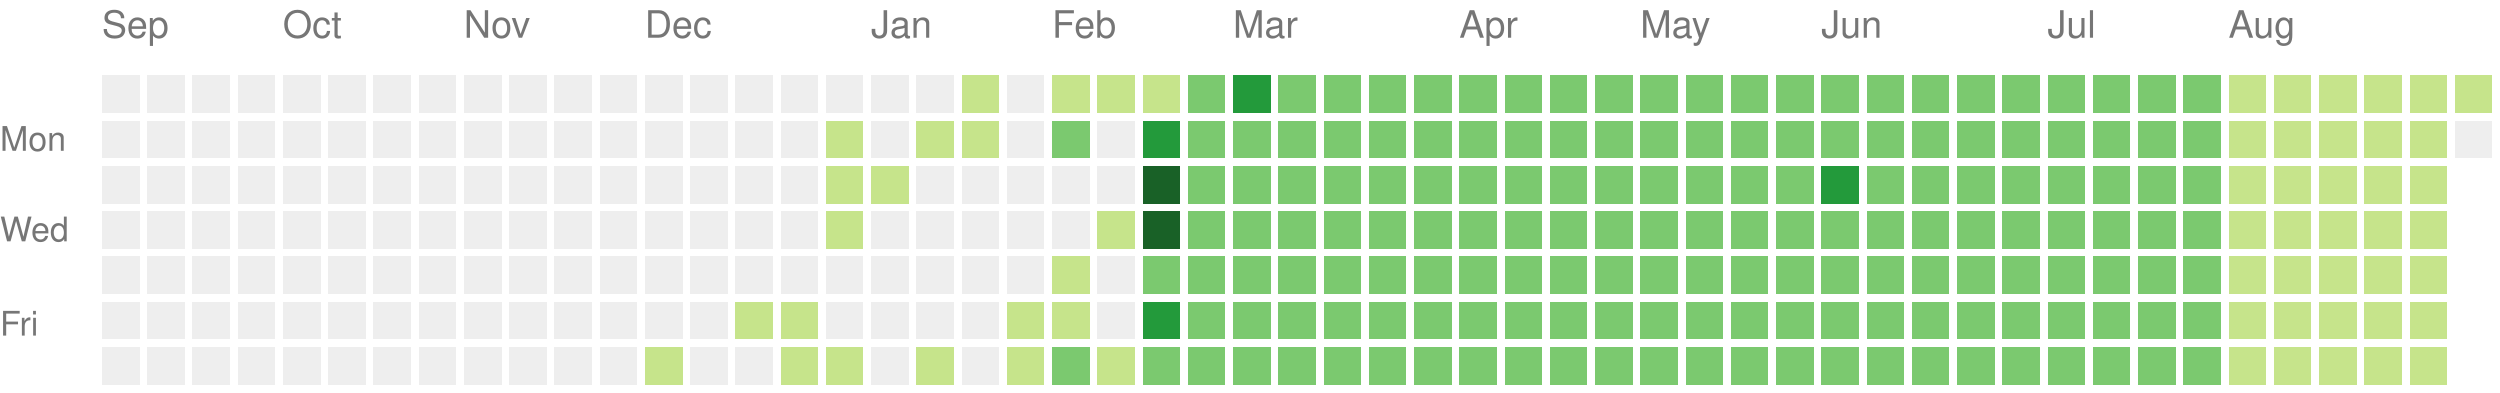
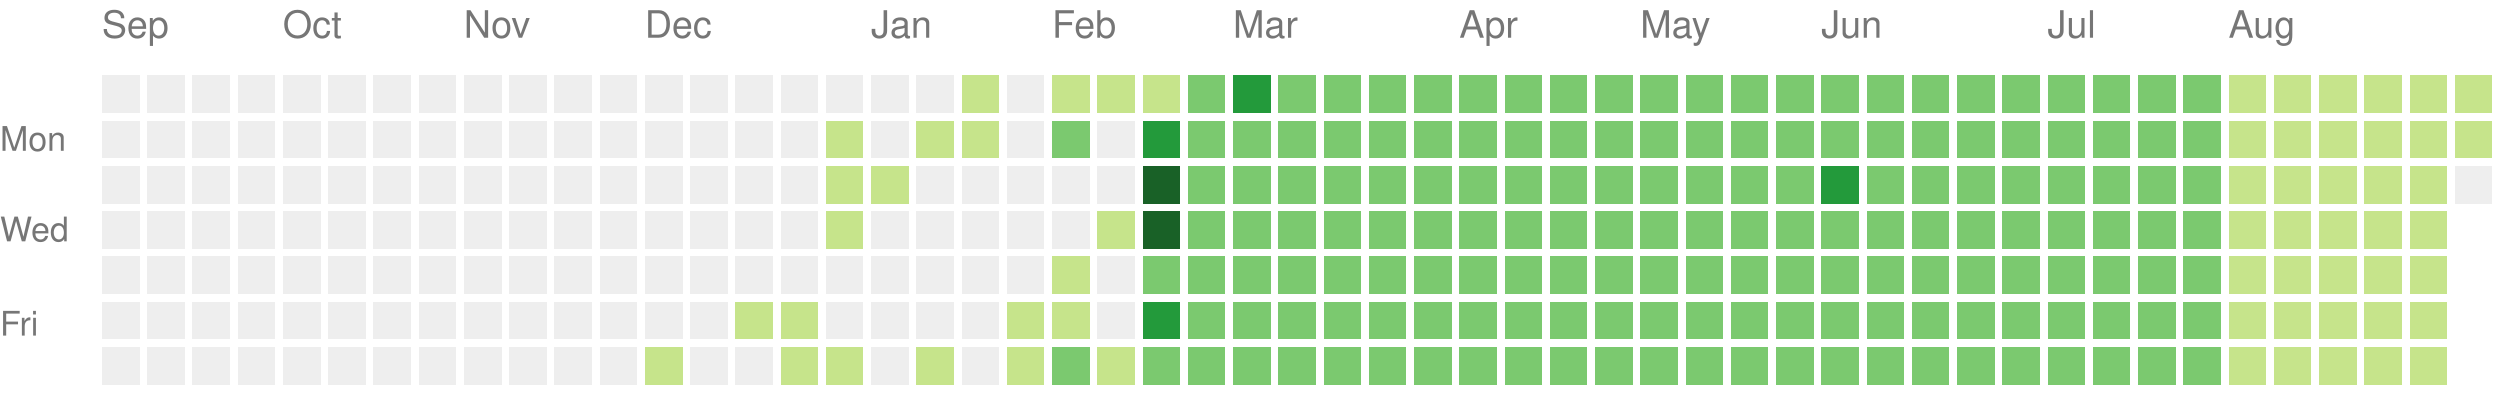
<svg xmlns="http://www.w3.org/2000/svg" version="1.1" width="663" height="104">
  <rect style="fill:#eeeeee;shape-rendering:crispedges;" data-score="0" data-date="2024-09-08" x="27" y="20" width="10" height="10" />
  <rect style="fill:#eeeeee;shape-rendering:crispedges;" data-score="0" data-date="2024-09-15" x="39" y="20" width="10" height="10" />
  <rect style="fill:#eeeeee;shape-rendering:crispedges;" data-score="0" data-date="2024-09-22" x="51" y="20" width="10" height="10" />
  <rect style="fill:#eeeeee;shape-rendering:crispedges;" data-score="0" data-date="2024-09-29" x="63" y="20" width="10" height="10" />
  <rect style="fill:#eeeeee;shape-rendering:crispedges;" data-score="0" data-date="2024-10-06" x="75" y="20" width="10" height="10" />
  <rect style="fill:#eeeeee;shape-rendering:crispedges;" data-score="0" data-date="2024-10-13" x="87" y="20" width="10" height="10" />
  <rect style="fill:#eeeeee;shape-rendering:crispedges;" data-score="0" data-date="2024-10-20" x="99" y="20" width="10" height="10" />
  <rect style="fill:#eeeeee;shape-rendering:crispedges;" data-score="0" data-date="2024-10-27" x="111" y="20" width="10" height="10" />
  <rect style="fill:#eeeeee;shape-rendering:crispedges;" data-score="0" data-date="2024-11-03" x="123" y="20" width="10" height="10" />
  <rect style="fill:#eeeeee;shape-rendering:crispedges;" data-score="0" data-date="2024-11-10" x="135" y="20" width="10" height="10" />
  <rect style="fill:#eeeeee;shape-rendering:crispedges;" data-score="0" data-date="2024-11-17" x="147" y="20" width="10" height="10" />
  <rect style="fill:#eeeeee;shape-rendering:crispedges;" data-score="0" data-date="2024-11-24" x="159" y="20" width="10" height="10" />
  <rect style="fill:#eeeeee;shape-rendering:crispedges;" data-score="0" data-date="2024-12-01" x="171" y="20" width="10" height="10" />
  <rect style="fill:#eeeeee;shape-rendering:crispedges;" data-score="0" data-date="2024-12-08" x="183" y="20" width="10" height="10" />
  <rect style="fill:#eeeeee;shape-rendering:crispedges;" data-score="0" data-date="2024-12-15" x="195" y="20" width="10" height="10" />
  <rect style="fill:#eeeeee;shape-rendering:crispedges;" data-score="0" data-date="2024-12-22" x="207" y="20" width="10" height="10" />
  <rect style="fill:#eeeeee;shape-rendering:crispedges;" data-score="0" data-date="2024-12-29" x="219" y="20" width="10" height="10" />
  <rect style="fill:#eeeeee;shape-rendering:crispedges;" data-score="0" data-date="2025-01-05" x="231" y="20" width="10" height="10" />
  <rect style="fill:#eeeeee;shape-rendering:crispedges;" data-score="0" data-date="2025-01-12" x="243" y="20" width="10" height="10" />
  <rect style="fill:#c6e48b;shape-rendering:crispedges;" data-score="1" data-date="2025-01-19" x="255" y="20" width="10" height="10" />
  <rect style="fill:#eeeeee;shape-rendering:crispedges;" data-score="0" data-date="2025-01-26" x="267" y="20" width="10" height="10" />
  <rect style="fill:#c6e48b;shape-rendering:crispedges;" data-score="1" data-date="2025-02-02" x="279" y="20" width="10" height="10" />
  <rect style="fill:#c6e48b;shape-rendering:crispedges;" data-score="1" data-date="2025-02-09" x="291" y="20" width="10" height="10" />
  <rect style="fill:#c6e48b;shape-rendering:crispedges;" data-score="1" data-date="2025-02-16" x="303" y="20" width="10" height="10" />
  <rect style="fill:#7bc96f;shape-rendering:crispedges;" data-score="2" data-date="2025-02-23" x="315" y="20" width="10" height="10" />
  <rect style="fill:#239a3b;shape-rendering:crispedges;" data-score="3" data-date="2025-03-02" x="327" y="20" width="10" height="10" />
  <rect style="fill:#7bc96f;shape-rendering:crispedges;" data-score="2" data-date="2025-03-09" x="339" y="20" width="10" height="10" />
  <rect style="fill:#7bc96f;shape-rendering:crispedges;" data-score="2" data-date="2025-03-16" x="351" y="20" width="10" height="10" />
  <rect style="fill:#7bc96f;shape-rendering:crispedges;" data-score="2" data-date="2025-03-23" x="363" y="20" width="10" height="10" />
  <rect style="fill:#7bc96f;shape-rendering:crispedges;" data-score="2" data-date="2025-03-30" x="375" y="20" width="10" height="10" />
  <rect style="fill:#7bc96f;shape-rendering:crispedges;" data-score="2" data-date="2025-04-06" x="387" y="20" width="10" height="10" />
  <rect style="fill:#7bc96f;shape-rendering:crispedges;" data-score="2" data-date="2025-04-13" x="399" y="20" width="10" height="10" />
  <rect style="fill:#7bc96f;shape-rendering:crispedges;" data-score="2" data-date="2025-04-20" x="411" y="20" width="10" height="10" />
  <rect style="fill:#7bc96f;shape-rendering:crispedges;" data-score="2" data-date="2025-04-27" x="423" y="20" width="10" height="10" />
  <rect style="fill:#7bc96f;shape-rendering:crispedges;" data-score="2" data-date="2025-05-04" x="435" y="20" width="10" height="10" />
  <rect style="fill:#7bc96f;shape-rendering:crispedges;" data-score="2" data-date="2025-05-11" x="447" y="20" width="10" height="10" />
  <rect style="fill:#7bc96f;shape-rendering:crispedges;" data-score="2" data-date="2025-05-18" x="459" y="20" width="10" height="10" />
  <rect style="fill:#7bc96f;shape-rendering:crispedges;" data-score="2" data-date="2025-05-25" x="471" y="20" width="10" height="10" />
  <rect style="fill:#7bc96f;shape-rendering:crispedges;" data-score="2" data-date="2025-06-01" x="483" y="20" width="10" height="10" />
  <rect style="fill:#7bc96f;shape-rendering:crispedges;" data-score="2" data-date="2025-06-08" x="495" y="20" width="10" height="10" />
  <rect style="fill:#7bc96f;shape-rendering:crispedges;" data-score="2" data-date="2025-06-15" x="507" y="20" width="10" height="10" />
  <rect style="fill:#7bc96f;shape-rendering:crispedges;" data-score="2" data-date="2025-06-22" x="519" y="20" width="10" height="10" />
  <rect style="fill:#7bc96f;shape-rendering:crispedges;" data-score="2" data-date="2025-06-29" x="531" y="20" width="10" height="10" />
  <rect style="fill:#7bc96f;shape-rendering:crispedges;" data-score="2" data-date="2025-07-06" x="543" y="20" width="10" height="10" />
  <rect style="fill:#7bc96f;shape-rendering:crispedges;" data-score="2" data-date="2025-07-13" x="555" y="20" width="10" height="10" />
  <rect style="fill:#7bc96f;shape-rendering:crispedges;" data-score="2" data-date="2025-07-20" x="567" y="20" width="10" height="10" />
  <rect style="fill:#7bc96f;shape-rendering:crispedges;" data-score="2" data-date="2025-07-27" x="579" y="20" width="10" height="10" />
  <rect style="fill:#c6e48b;shape-rendering:crispedges;" data-score="1" data-date="2025-08-03" x="591" y="20" width="10" height="10" />
  <rect style="fill:#c6e48b;shape-rendering:crispedges;" data-score="1" data-date="2025-08-10" x="603" y="20" width="10" height="10" />
  <rect style="fill:#c6e48b;shape-rendering:crispedges;" data-score="1" data-date="2025-08-17" x="615" y="20" width="10" height="10" />
  <rect style="fill:#c6e48b;shape-rendering:crispedges;" data-score="1" data-date="2025-08-24" x="627" y="20" width="10" height="10" />
  <rect style="fill:#c6e48b;shape-rendering:crispedges;" data-score="1" data-date="2025-08-31" x="639" y="20" width="10" height="10" />
  <rect style="fill:#c6e48b;shape-rendering:crispedges;" data-score="1" data-date="2025-09-07" x="651" y="20" width="10" height="10" />
  <rect style="fill:#eeeeee;shape-rendering:crispedges;" data-score="0" data-date="2024-09-09" x="27" y="32" width="10" height="10" />
  <rect style="fill:#eeeeee;shape-rendering:crispedges;" data-score="0" data-date="2024-09-16" x="39" y="32" width="10" height="10" />
  <rect style="fill:#eeeeee;shape-rendering:crispedges;" data-score="0" data-date="2024-09-23" x="51" y="32" width="10" height="10" />
  <rect style="fill:#eeeeee;shape-rendering:crispedges;" data-score="0" data-date="2024-09-30" x="63" y="32" width="10" height="10" />
  <rect style="fill:#eeeeee;shape-rendering:crispedges;" data-score="0" data-date="2024-10-07" x="75" y="32" width="10" height="10" />
  <rect style="fill:#eeeeee;shape-rendering:crispedges;" data-score="0" data-date="2024-10-14" x="87" y="32" width="10" height="10" />
  <rect style="fill:#eeeeee;shape-rendering:crispedges;" data-score="0" data-date="2024-10-21" x="99" y="32" width="10" height="10" />
  <rect style="fill:#eeeeee;shape-rendering:crispedges;" data-score="0" data-date="2024-10-28" x="111" y="32" width="10" height="10" />
  <rect style="fill:#eeeeee;shape-rendering:crispedges;" data-score="0" data-date="2024-11-04" x="123" y="32" width="10" height="10" />
  <rect style="fill:#eeeeee;shape-rendering:crispedges;" data-score="0" data-date="2024-11-11" x="135" y="32" width="10" height="10" />
  <rect style="fill:#eeeeee;shape-rendering:crispedges;" data-score="0" data-date="2024-11-18" x="147" y="32" width="10" height="10" />
  <rect style="fill:#eeeeee;shape-rendering:crispedges;" data-score="0" data-date="2024-11-25" x="159" y="32" width="10" height="10" />
  <rect style="fill:#eeeeee;shape-rendering:crispedges;" data-score="0" data-date="2024-12-02" x="171" y="32" width="10" height="10" />
  <rect style="fill:#eeeeee;shape-rendering:crispedges;" data-score="0" data-date="2024-12-09" x="183" y="32" width="10" height="10" />
  <rect style="fill:#eeeeee;shape-rendering:crispedges;" data-score="0" data-date="2024-12-16" x="195" y="32" width="10" height="10" />
  <rect style="fill:#eeeeee;shape-rendering:crispedges;" data-score="0" data-date="2024-12-23" x="207" y="32" width="10" height="10" />
  <rect style="fill:#c6e48b;shape-rendering:crispedges;" data-score="1" data-date="2024-12-30" x="219" y="32" width="10" height="10" />
  <rect style="fill:#eeeeee;shape-rendering:crispedges;" data-score="0" data-date="2025-01-06" x="231" y="32" width="10" height="10" />
  <rect style="fill:#c6e48b;shape-rendering:crispedges;" data-score="1" data-date="2025-01-13" x="243" y="32" width="10" height="10" />
  <rect style="fill:#c6e48b;shape-rendering:crispedges;" data-score="1" data-date="2025-01-20" x="255" y="32" width="10" height="10" />
  <rect style="fill:#eeeeee;shape-rendering:crispedges;" data-score="0" data-date="2025-01-27" x="267" y="32" width="10" height="10" />
  <rect style="fill:#7bc96f;shape-rendering:crispedges;" data-score="2" data-date="2025-02-03" x="279" y="32" width="10" height="10" />
  <rect style="fill:#eeeeee;shape-rendering:crispedges;" data-score="0" data-date="2025-02-10" x="291" y="32" width="10" height="10" />
  <rect style="fill:#239a3b;shape-rendering:crispedges;" data-score="3" data-date="2025-02-17" x="303" y="32" width="10" height="10" />
  <rect style="fill:#7bc96f;shape-rendering:crispedges;" data-score="2" data-date="2025-02-24" x="315" y="32" width="10" height="10" />
  <rect style="fill:#7bc96f;shape-rendering:crispedges;" data-score="2" data-date="2025-03-03" x="327" y="32" width="10" height="10" />
  <rect style="fill:#7bc96f;shape-rendering:crispedges;" data-score="2" data-date="2025-03-10" x="339" y="32" width="10" height="10" />
  <rect style="fill:#7bc96f;shape-rendering:crispedges;" data-score="2" data-date="2025-03-17" x="351" y="32" width="10" height="10" />
  <rect style="fill:#7bc96f;shape-rendering:crispedges;" data-score="2" data-date="2025-03-24" x="363" y="32" width="10" height="10" />
  <rect style="fill:#7bc96f;shape-rendering:crispedges;" data-score="2" data-date="2025-03-31" x="375" y="32" width="10" height="10" />
  <rect style="fill:#7bc96f;shape-rendering:crispedges;" data-score="2" data-date="2025-04-07" x="387" y="32" width="10" height="10" />
  <rect style="fill:#7bc96f;shape-rendering:crispedges;" data-score="2" data-date="2025-04-14" x="399" y="32" width="10" height="10" />
  <rect style="fill:#7bc96f;shape-rendering:crispedges;" data-score="2" data-date="2025-04-21" x="411" y="32" width="10" height="10" />
  <rect style="fill:#7bc96f;shape-rendering:crispedges;" data-score="2" data-date="2025-04-28" x="423" y="32" width="10" height="10" />
  <rect style="fill:#7bc96f;shape-rendering:crispedges;" data-score="2" data-date="2025-05-05" x="435" y="32" width="10" height="10" />
  <rect style="fill:#7bc96f;shape-rendering:crispedges;" data-score="2" data-date="2025-05-12" x="447" y="32" width="10" height="10" />
  <rect style="fill:#7bc96f;shape-rendering:crispedges;" data-score="2" data-date="2025-05-19" x="459" y="32" width="10" height="10" />
  <rect style="fill:#7bc96f;shape-rendering:crispedges;" data-score="2" data-date="2025-05-26" x="471" y="32" width="10" height="10" />
  <rect style="fill:#7bc96f;shape-rendering:crispedges;" data-score="2" data-date="2025-06-02" x="483" y="32" width="10" height="10" />
  <rect style="fill:#7bc96f;shape-rendering:crispedges;" data-score="2" data-date="2025-06-09" x="495" y="32" width="10" height="10" />
  <rect style="fill:#7bc96f;shape-rendering:crispedges;" data-score="2" data-date="2025-06-16" x="507" y="32" width="10" height="10" />
  <rect style="fill:#7bc96f;shape-rendering:crispedges;" data-score="2" data-date="2025-06-23" x="519" y="32" width="10" height="10" />
  <rect style="fill:#7bc96f;shape-rendering:crispedges;" data-score="2" data-date="2025-06-30" x="531" y="32" width="10" height="10" />
  <rect style="fill:#7bc96f;shape-rendering:crispedges;" data-score="2" data-date="2025-07-07" x="543" y="32" width="10" height="10" />
  <rect style="fill:#7bc96f;shape-rendering:crispedges;" data-score="2" data-date="2025-07-14" x="555" y="32" width="10" height="10" />
  <rect style="fill:#7bc96f;shape-rendering:crispedges;" data-score="2" data-date="2025-07-21" x="567" y="32" width="10" height="10" />
  <rect style="fill:#7bc96f;shape-rendering:crispedges;" data-score="2" data-date="2025-07-28" x="579" y="32" width="10" height="10" />
  <rect style="fill:#c6e48b;shape-rendering:crispedges;" data-score="1" data-date="2025-08-04" x="591" y="32" width="10" height="10" />
  <rect style="fill:#c6e48b;shape-rendering:crispedges;" data-score="1" data-date="2025-08-11" x="603" y="32" width="10" height="10" />
  <rect style="fill:#c6e48b;shape-rendering:crispedges;" data-score="1" data-date="2025-08-18" x="615" y="32" width="10" height="10" />
  <rect style="fill:#c6e48b;shape-rendering:crispedges;" data-score="1" data-date="2025-08-25" x="627" y="32" width="10" height="10" />
  <rect style="fill:#c6e48b;shape-rendering:crispedges;" data-score="1" data-date="2025-09-01" x="639" y="32" width="10" height="10" />
-   <rect style="fill:#eeeeee;shape-rendering:crispedges;" data-score="0" data-date="2025-09-08" x="651" y="32" width="10" height="10" />
+   <rect style="fill:#c6e48b;shape-rendering:crispedges;" data-score="1" data-date="2025-09-08" x="651" y="32" width="10" height="10" />
  <rect style="fill:#eeeeee;shape-rendering:crispedges;" data-score="0" data-date="2024-09-10" x="27" y="44" width="10" height="10" />
  <rect style="fill:#eeeeee;shape-rendering:crispedges;" data-score="0" data-date="2024-09-17" x="39" y="44" width="10" height="10" />
  <rect style="fill:#eeeeee;shape-rendering:crispedges;" data-score="0" data-date="2024-09-24" x="51" y="44" width="10" height="10" />
  <rect style="fill:#eeeeee;shape-rendering:crispedges;" data-score="0" data-date="2024-10-01" x="63" y="44" width="10" height="10" />
  <rect style="fill:#eeeeee;shape-rendering:crispedges;" data-score="0" data-date="2024-10-08" x="75" y="44" width="10" height="10" />
  <rect style="fill:#eeeeee;shape-rendering:crispedges;" data-score="0" data-date="2024-10-15" x="87" y="44" width="10" height="10" />
  <rect style="fill:#eeeeee;shape-rendering:crispedges;" data-score="0" data-date="2024-10-22" x="99" y="44" width="10" height="10" />
  <rect style="fill:#eeeeee;shape-rendering:crispedges;" data-score="0" data-date="2024-10-29" x="111" y="44" width="10" height="10" />
  <rect style="fill:#eeeeee;shape-rendering:crispedges;" data-score="0" data-date="2024-11-05" x="123" y="44" width="10" height="10" />
  <rect style="fill:#eeeeee;shape-rendering:crispedges;" data-score="0" data-date="2024-11-12" x="135" y="44" width="10" height="10" />
  <rect style="fill:#eeeeee;shape-rendering:crispedges;" data-score="0" data-date="2024-11-19" x="147" y="44" width="10" height="10" />
  <rect style="fill:#eeeeee;shape-rendering:crispedges;" data-score="0" data-date="2024-11-26" x="159" y="44" width="10" height="10" />
  <rect style="fill:#eeeeee;shape-rendering:crispedges;" data-score="0" data-date="2024-12-03" x="171" y="44" width="10" height="10" />
  <rect style="fill:#eeeeee;shape-rendering:crispedges;" data-score="0" data-date="2024-12-10" x="183" y="44" width="10" height="10" />
  <rect style="fill:#eeeeee;shape-rendering:crispedges;" data-score="0" data-date="2024-12-17" x="195" y="44" width="10" height="10" />
  <rect style="fill:#eeeeee;shape-rendering:crispedges;" data-score="0" data-date="2024-12-24" x="207" y="44" width="10" height="10" />
  <rect style="fill:#c6e48b;shape-rendering:crispedges;" data-score="1" data-date="2024-12-31" x="219" y="44" width="10" height="10" />
  <rect style="fill:#c6e48b;shape-rendering:crispedges;" data-score="1" data-date="2025-01-07" x="231" y="44" width="10" height="10" />
  <rect style="fill:#eeeeee;shape-rendering:crispedges;" data-score="0" data-date="2025-01-14" x="243" y="44" width="10" height="10" />
  <rect style="fill:#eeeeee;shape-rendering:crispedges;" data-score="0" data-date="2025-01-21" x="255" y="44" width="10" height="10" />
  <rect style="fill:#eeeeee;shape-rendering:crispedges;" data-score="0" data-date="2025-01-28" x="267" y="44" width="10" height="10" />
  <rect style="fill:#eeeeee;shape-rendering:crispedges;" data-score="0" data-date="2025-02-04" x="279" y="44" width="10" height="10" />
  <rect style="fill:#eeeeee;shape-rendering:crispedges;" data-score="0" data-date="2025-02-11" x="291" y="44" width="10" height="10" />
  <rect style="fill:#196127;shape-rendering:crispedges;" data-score="4" data-date="2025-02-18" x="303" y="44" width="10" height="10" />
  <rect style="fill:#7bc96f;shape-rendering:crispedges;" data-score="2" data-date="2025-02-25" x="315" y="44" width="10" height="10" />
  <rect style="fill:#7bc96f;shape-rendering:crispedges;" data-score="2" data-date="2025-03-04" x="327" y="44" width="10" height="10" />
  <rect style="fill:#7bc96f;shape-rendering:crispedges;" data-score="2" data-date="2025-03-11" x="339" y="44" width="10" height="10" />
  <rect style="fill:#7bc96f;shape-rendering:crispedges;" data-score="2" data-date="2025-03-18" x="351" y="44" width="10" height="10" />
  <rect style="fill:#7bc96f;shape-rendering:crispedges;" data-score="2" data-date="2025-03-25" x="363" y="44" width="10" height="10" />
  <rect style="fill:#7bc96f;shape-rendering:crispedges;" data-score="2" data-date="2025-04-01" x="375" y="44" width="10" height="10" />
  <rect style="fill:#7bc96f;shape-rendering:crispedges;" data-score="2" data-date="2025-04-08" x="387" y="44" width="10" height="10" />
  <rect style="fill:#7bc96f;shape-rendering:crispedges;" data-score="2" data-date="2025-04-15" x="399" y="44" width="10" height="10" />
  <rect style="fill:#7bc96f;shape-rendering:crispedges;" data-score="2" data-date="2025-04-22" x="411" y="44" width="10" height="10" />
  <rect style="fill:#7bc96f;shape-rendering:crispedges;" data-score="2" data-date="2025-04-29" x="423" y="44" width="10" height="10" />
  <rect style="fill:#7bc96f;shape-rendering:crispedges;" data-score="2" data-date="2025-05-06" x="435" y="44" width="10" height="10" />
  <rect style="fill:#7bc96f;shape-rendering:crispedges;" data-score="2" data-date="2025-05-13" x="447" y="44" width="10" height="10" />
  <rect style="fill:#7bc96f;shape-rendering:crispedges;" data-score="2" data-date="2025-05-20" x="459" y="44" width="10" height="10" />
  <rect style="fill:#7bc96f;shape-rendering:crispedges;" data-score="2" data-date="2025-05-27" x="471" y="44" width="10" height="10" />
  <rect style="fill:#239a3b;shape-rendering:crispedges;" data-score="3" data-date="2025-06-03" x="483" y="44" width="10" height="10" />
  <rect style="fill:#7bc96f;shape-rendering:crispedges;" data-score="2" data-date="2025-06-10" x="495" y="44" width="10" height="10" />
  <rect style="fill:#7bc96f;shape-rendering:crispedges;" data-score="2" data-date="2025-06-17" x="507" y="44" width="10" height="10" />
  <rect style="fill:#7bc96f;shape-rendering:crispedges;" data-score="2" data-date="2025-06-24" x="519" y="44" width="10" height="10" />
  <rect style="fill:#7bc96f;shape-rendering:crispedges;" data-score="2" data-date="2025-07-01" x="531" y="44" width="10" height="10" />
  <rect style="fill:#7bc96f;shape-rendering:crispedges;" data-score="2" data-date="2025-07-08" x="543" y="44" width="10" height="10" />
  <rect style="fill:#7bc96f;shape-rendering:crispedges;" data-score="2" data-date="2025-07-15" x="555" y="44" width="10" height="10" />
  <rect style="fill:#7bc96f;shape-rendering:crispedges;" data-score="2" data-date="2025-07-22" x="567" y="44" width="10" height="10" />
  <rect style="fill:#7bc96f;shape-rendering:crispedges;" data-score="2" data-date="2025-07-29" x="579" y="44" width="10" height="10" />
  <rect style="fill:#c6e48b;shape-rendering:crispedges;" data-score="1" data-date="2025-08-05" x="591" y="44" width="10" height="10" />
  <rect style="fill:#c6e48b;shape-rendering:crispedges;" data-score="1" data-date="2025-08-12" x="603" y="44" width="10" height="10" />
  <rect style="fill:#c6e48b;shape-rendering:crispedges;" data-score="1" data-date="2025-08-19" x="615" y="44" width="10" height="10" />
  <rect style="fill:#c6e48b;shape-rendering:crispedges;" data-score="1" data-date="2025-08-26" x="627" y="44" width="10" height="10" />
  <rect style="fill:#c6e48b;shape-rendering:crispedges;" data-score="1" data-date="2025-09-02" x="639" y="44" width="10" height="10" />
+   <rect style="fill:#eeeeee;shape-rendering:crispedges;" data-score="0" data-date="2025-09-09" x="651" y="44" width="10" height="10" />
  <rect style="fill:#eeeeee;shape-rendering:crispedges;" data-score="0" data-date="2024-09-11" x="27" y="56" width="10" height="10" />
  <rect style="fill:#eeeeee;shape-rendering:crispedges;" data-score="0" data-date="2024-09-18" x="39" y="56" width="10" height="10" />
  <rect style="fill:#eeeeee;shape-rendering:crispedges;" data-score="0" data-date="2024-09-25" x="51" y="56" width="10" height="10" />
  <rect style="fill:#eeeeee;shape-rendering:crispedges;" data-score="0" data-date="2024-10-02" x="63" y="56" width="10" height="10" />
  <rect style="fill:#eeeeee;shape-rendering:crispedges;" data-score="0" data-date="2024-10-09" x="75" y="56" width="10" height="10" />
  <rect style="fill:#eeeeee;shape-rendering:crispedges;" data-score="0" data-date="2024-10-16" x="87" y="56" width="10" height="10" />
  <rect style="fill:#eeeeee;shape-rendering:crispedges;" data-score="0" data-date="2024-10-23" x="99" y="56" width="10" height="10" />
  <rect style="fill:#eeeeee;shape-rendering:crispedges;" data-score="0" data-date="2024-10-30" x="111" y="56" width="10" height="10" />
  <rect style="fill:#eeeeee;shape-rendering:crispedges;" data-score="0" data-date="2024-11-06" x="123" y="56" width="10" height="10" />
  <rect style="fill:#eeeeee;shape-rendering:crispedges;" data-score="0" data-date="2024-11-13" x="135" y="56" width="10" height="10" />
  <rect style="fill:#eeeeee;shape-rendering:crispedges;" data-score="0" data-date="2024-11-20" x="147" y="56" width="10" height="10" />
  <rect style="fill:#eeeeee;shape-rendering:crispedges;" data-score="0" data-date="2024-11-27" x="159" y="56" width="10" height="10" />
  <rect style="fill:#eeeeee;shape-rendering:crispedges;" data-score="0" data-date="2024-12-04" x="171" y="56" width="10" height="10" />
  <rect style="fill:#eeeeee;shape-rendering:crispedges;" data-score="0" data-date="2024-12-11" x="183" y="56" width="10" height="10" />
  <rect style="fill:#eeeeee;shape-rendering:crispedges;" data-score="0" data-date="2024-12-18" x="195" y="56" width="10" height="10" />
  <rect style="fill:#eeeeee;shape-rendering:crispedges;" data-score="0" data-date="2024-12-25" x="207" y="56" width="10" height="10" />
  <rect style="fill:#c6e48b;shape-rendering:crispedges;" data-score="1" data-date="2025-01-01" x="219" y="56" width="10" height="10" />
  <rect style="fill:#eeeeee;shape-rendering:crispedges;" data-score="0" data-date="2025-01-08" x="231" y="56" width="10" height="10" />
  <rect style="fill:#eeeeee;shape-rendering:crispedges;" data-score="0" data-date="2025-01-15" x="243" y="56" width="10" height="10" />
  <rect style="fill:#eeeeee;shape-rendering:crispedges;" data-score="0" data-date="2025-01-22" x="255" y="56" width="10" height="10" />
  <rect style="fill:#eeeeee;shape-rendering:crispedges;" data-score="0" data-date="2025-01-29" x="267" y="56" width="10" height="10" />
  <rect style="fill:#eeeeee;shape-rendering:crispedges;" data-score="0" data-date="2025-02-05" x="279" y="56" width="10" height="10" />
  <rect style="fill:#c6e48b;shape-rendering:crispedges;" data-score="1" data-date="2025-02-12" x="291" y="56" width="10" height="10" />
  <rect style="fill:#196127;shape-rendering:crispedges;" data-score="4" data-date="2025-02-19" x="303" y="56" width="10" height="10" />
  <rect style="fill:#7bc96f;shape-rendering:crispedges;" data-score="2" data-date="2025-02-26" x="315" y="56" width="10" height="10" />
  <rect style="fill:#7bc96f;shape-rendering:crispedges;" data-score="2" data-date="2025-03-05" x="327" y="56" width="10" height="10" />
  <rect style="fill:#7bc96f;shape-rendering:crispedges;" data-score="2" data-date="2025-03-12" x="339" y="56" width="10" height="10" />
  <rect style="fill:#7bc96f;shape-rendering:crispedges;" data-score="2" data-date="2025-03-19" x="351" y="56" width="10" height="10" />
  <rect style="fill:#7bc96f;shape-rendering:crispedges;" data-score="2" data-date="2025-03-26" x="363" y="56" width="10" height="10" />
  <rect style="fill:#7bc96f;shape-rendering:crispedges;" data-score="2" data-date="2025-04-02" x="375" y="56" width="10" height="10" />
  <rect style="fill:#7bc96f;shape-rendering:crispedges;" data-score="2" data-date="2025-04-09" x="387" y="56" width="10" height="10" />
  <rect style="fill:#7bc96f;shape-rendering:crispedges;" data-score="2" data-date="2025-04-16" x="399" y="56" width="10" height="10" />
  <rect style="fill:#7bc96f;shape-rendering:crispedges;" data-score="2" data-date="2025-04-23" x="411" y="56" width="10" height="10" />
  <rect style="fill:#7bc96f;shape-rendering:crispedges;" data-score="2" data-date="2025-04-30" x="423" y="56" width="10" height="10" />
  <rect style="fill:#7bc96f;shape-rendering:crispedges;" data-score="2" data-date="2025-05-07" x="435" y="56" width="10" height="10" />
  <rect style="fill:#7bc96f;shape-rendering:crispedges;" data-score="2" data-date="2025-05-14" x="447" y="56" width="10" height="10" />
  <rect style="fill:#7bc96f;shape-rendering:crispedges;" data-score="2" data-date="2025-05-21" x="459" y="56" width="10" height="10" />
  <rect style="fill:#7bc96f;shape-rendering:crispedges;" data-score="2" data-date="2025-05-28" x="471" y="56" width="10" height="10" />
  <rect style="fill:#7bc96f;shape-rendering:crispedges;" data-score="2" data-date="2025-06-04" x="483" y="56" width="10" height="10" />
  <rect style="fill:#7bc96f;shape-rendering:crispedges;" data-score="2" data-date="2025-06-11" x="495" y="56" width="10" height="10" />
  <rect style="fill:#7bc96f;shape-rendering:crispedges;" data-score="2" data-date="2025-06-18" x="507" y="56" width="10" height="10" />
  <rect style="fill:#7bc96f;shape-rendering:crispedges;" data-score="2" data-date="2025-06-25" x="519" y="56" width="10" height="10" />
  <rect style="fill:#7bc96f;shape-rendering:crispedges;" data-score="2" data-date="2025-07-02" x="531" y="56" width="10" height="10" />
  <rect style="fill:#7bc96f;shape-rendering:crispedges;" data-score="2" data-date="2025-07-09" x="543" y="56" width="10" height="10" />
  <rect style="fill:#7bc96f;shape-rendering:crispedges;" data-score="2" data-date="2025-07-16" x="555" y="56" width="10" height="10" />
  <rect style="fill:#7bc96f;shape-rendering:crispedges;" data-score="2" data-date="2025-07-23" x="567" y="56" width="10" height="10" />
  <rect style="fill:#7bc96f;shape-rendering:crispedges;" data-score="2" data-date="2025-07-30" x="579" y="56" width="10" height="10" />
  <rect style="fill:#c6e48b;shape-rendering:crispedges;" data-score="1" data-date="2025-08-06" x="591" y="56" width="10" height="10" />
  <rect style="fill:#c6e48b;shape-rendering:crispedges;" data-score="1" data-date="2025-08-13" x="603" y="56" width="10" height="10" />
  <rect style="fill:#c6e48b;shape-rendering:crispedges;" data-score="1" data-date="2025-08-20" x="615" y="56" width="10" height="10" />
  <rect style="fill:#c6e48b;shape-rendering:crispedges;" data-score="1" data-date="2025-08-27" x="627" y="56" width="10" height="10" />
  <rect style="fill:#c6e48b;shape-rendering:crispedges;" data-score="1" data-date="2025-09-03" x="639" y="56" width="10" height="10" />
  <rect style="fill:#eeeeee;shape-rendering:crispedges;" data-score="0" data-date="2024-09-12" x="27" y="68" width="10" height="10" />
  <rect style="fill:#eeeeee;shape-rendering:crispedges;" data-score="0" data-date="2024-09-19" x="39" y="68" width="10" height="10" />
  <rect style="fill:#eeeeee;shape-rendering:crispedges;" data-score="0" data-date="2024-09-26" x="51" y="68" width="10" height="10" />
  <rect style="fill:#eeeeee;shape-rendering:crispedges;" data-score="0" data-date="2024-10-03" x="63" y="68" width="10" height="10" />
  <rect style="fill:#eeeeee;shape-rendering:crispedges;" data-score="0" data-date="2024-10-10" x="75" y="68" width="10" height="10" />
  <rect style="fill:#eeeeee;shape-rendering:crispedges;" data-score="0" data-date="2024-10-17" x="87" y="68" width="10" height="10" />
  <rect style="fill:#eeeeee;shape-rendering:crispedges;" data-score="0" data-date="2024-10-24" x="99" y="68" width="10" height="10" />
  <rect style="fill:#eeeeee;shape-rendering:crispedges;" data-score="0" data-date="2024-10-31" x="111" y="68" width="10" height="10" />
  <rect style="fill:#eeeeee;shape-rendering:crispedges;" data-score="0" data-date="2024-11-07" x="123" y="68" width="10" height="10" />
  <rect style="fill:#eeeeee;shape-rendering:crispedges;" data-score="0" data-date="2024-11-14" x="135" y="68" width="10" height="10" />
  <rect style="fill:#eeeeee;shape-rendering:crispedges;" data-score="0" data-date="2024-11-21" x="147" y="68" width="10" height="10" />
  <rect style="fill:#eeeeee;shape-rendering:crispedges;" data-score="0" data-date="2024-11-28" x="159" y="68" width="10" height="10" />
  <rect style="fill:#eeeeee;shape-rendering:crispedges;" data-score="0" data-date="2024-12-05" x="171" y="68" width="10" height="10" />
  <rect style="fill:#eeeeee;shape-rendering:crispedges;" data-score="0" data-date="2024-12-12" x="183" y="68" width="10" height="10" />
  <rect style="fill:#eeeeee;shape-rendering:crispedges;" data-score="0" data-date="2024-12-19" x="195" y="68" width="10" height="10" />
  <rect style="fill:#eeeeee;shape-rendering:crispedges;" data-score="0" data-date="2024-12-26" x="207" y="68" width="10" height="10" />
  <rect style="fill:#eeeeee;shape-rendering:crispedges;" data-score="0" data-date="2025-01-02" x="219" y="68" width="10" height="10" />
  <rect style="fill:#eeeeee;shape-rendering:crispedges;" data-score="0" data-date="2025-01-09" x="231" y="68" width="10" height="10" />
  <rect style="fill:#eeeeee;shape-rendering:crispedges;" data-score="0" data-date="2025-01-16" x="243" y="68" width="10" height="10" />
  <rect style="fill:#eeeeee;shape-rendering:crispedges;" data-score="0" data-date="2025-01-23" x="255" y="68" width="10" height="10" />
  <rect style="fill:#eeeeee;shape-rendering:crispedges;" data-score="0" data-date="2025-01-30" x="267" y="68" width="10" height="10" />
  <rect style="fill:#c6e48b;shape-rendering:crispedges;" data-score="1" data-date="2025-02-06" x="279" y="68" width="10" height="10" />
  <rect style="fill:#eeeeee;shape-rendering:crispedges;" data-score="0" data-date="2025-02-13" x="291" y="68" width="10" height="10" />
  <rect style="fill:#7bc96f;shape-rendering:crispedges;" data-score="2" data-date="2025-02-20" x="303" y="68" width="10" height="10" />
  <rect style="fill:#7bc96f;shape-rendering:crispedges;" data-score="2" data-date="2025-02-27" x="315" y="68" width="10" height="10" />
  <rect style="fill:#7bc96f;shape-rendering:crispedges;" data-score="2" data-date="2025-03-06" x="327" y="68" width="10" height="10" />
  <rect style="fill:#7bc96f;shape-rendering:crispedges;" data-score="2" data-date="2025-03-13" x="339" y="68" width="10" height="10" />
  <rect style="fill:#7bc96f;shape-rendering:crispedges;" data-score="2" data-date="2025-03-20" x="351" y="68" width="10" height="10" />
  <rect style="fill:#7bc96f;shape-rendering:crispedges;" data-score="2" data-date="2025-03-27" x="363" y="68" width="10" height="10" />
  <rect style="fill:#7bc96f;shape-rendering:crispedges;" data-score="2" data-date="2025-04-03" x="375" y="68" width="10" height="10" />
  <rect style="fill:#7bc96f;shape-rendering:crispedges;" data-score="2" data-date="2025-04-10" x="387" y="68" width="10" height="10" />
  <rect style="fill:#7bc96f;shape-rendering:crispedges;" data-score="2" data-date="2025-04-17" x="399" y="68" width="10" height="10" />
  <rect style="fill:#7bc96f;shape-rendering:crispedges;" data-score="2" data-date="2025-04-24" x="411" y="68" width="10" height="10" />
  <rect style="fill:#7bc96f;shape-rendering:crispedges;" data-score="2" data-date="2025-05-01" x="423" y="68" width="10" height="10" />
  <rect style="fill:#7bc96f;shape-rendering:crispedges;" data-score="2" data-date="2025-05-08" x="435" y="68" width="10" height="10" />
  <rect style="fill:#7bc96f;shape-rendering:crispedges;" data-score="2" data-date="2025-05-15" x="447" y="68" width="10" height="10" />
  <rect style="fill:#7bc96f;shape-rendering:crispedges;" data-score="2" data-date="2025-05-22" x="459" y="68" width="10" height="10" />
  <rect style="fill:#7bc96f;shape-rendering:crispedges;" data-score="2" data-date="2025-05-29" x="471" y="68" width="10" height="10" />
  <rect style="fill:#7bc96f;shape-rendering:crispedges;" data-score="2" data-date="2025-06-05" x="483" y="68" width="10" height="10" />
  <rect style="fill:#7bc96f;shape-rendering:crispedges;" data-score="2" data-date="2025-06-12" x="495" y="68" width="10" height="10" />
  <rect style="fill:#7bc96f;shape-rendering:crispedges;" data-score="2" data-date="2025-06-19" x="507" y="68" width="10" height="10" />
  <rect style="fill:#7bc96f;shape-rendering:crispedges;" data-score="2" data-date="2025-06-26" x="519" y="68" width="10" height="10" />
  <rect style="fill:#7bc96f;shape-rendering:crispedges;" data-score="2" data-date="2025-07-03" x="531" y="68" width="10" height="10" />
  <rect style="fill:#7bc96f;shape-rendering:crispedges;" data-score="2" data-date="2025-07-10" x="543" y="68" width="10" height="10" />
  <rect style="fill:#7bc96f;shape-rendering:crispedges;" data-score="2" data-date="2025-07-17" x="555" y="68" width="10" height="10" />
  <rect style="fill:#7bc96f;shape-rendering:crispedges;" data-score="2" data-date="2025-07-24" x="567" y="68" width="10" height="10" />
  <rect style="fill:#7bc96f;shape-rendering:crispedges;" data-score="2" data-date="2025-07-31" x="579" y="68" width="10" height="10" />
  <rect style="fill:#c6e48b;shape-rendering:crispedges;" data-score="1" data-date="2025-08-07" x="591" y="68" width="10" height="10" />
  <rect style="fill:#c6e48b;shape-rendering:crispedges;" data-score="1" data-date="2025-08-14" x="603" y="68" width="10" height="10" />
  <rect style="fill:#c6e48b;shape-rendering:crispedges;" data-score="1" data-date="2025-08-21" x="615" y="68" width="10" height="10" />
  <rect style="fill:#c6e48b;shape-rendering:crispedges;" data-score="1" data-date="2025-08-28" x="627" y="68" width="10" height="10" />
  <rect style="fill:#c6e48b;shape-rendering:crispedges;" data-score="1" data-date="2025-09-04" x="639" y="68" width="10" height="10" />
  <rect style="fill:#eeeeee;shape-rendering:crispedges;" data-score="0" data-date="2024-09-13" x="27" y="80" width="10" height="10" />
  <rect style="fill:#eeeeee;shape-rendering:crispedges;" data-score="0" data-date="2024-09-20" x="39" y="80" width="10" height="10" />
  <rect style="fill:#eeeeee;shape-rendering:crispedges;" data-score="0" data-date="2024-09-27" x="51" y="80" width="10" height="10" />
  <rect style="fill:#eeeeee;shape-rendering:crispedges;" data-score="0" data-date="2024-10-04" x="63" y="80" width="10" height="10" />
  <rect style="fill:#eeeeee;shape-rendering:crispedges;" data-score="0" data-date="2024-10-11" x="75" y="80" width="10" height="10" />
  <rect style="fill:#eeeeee;shape-rendering:crispedges;" data-score="0" data-date="2024-10-18" x="87" y="80" width="10" height="10" />
  <rect style="fill:#eeeeee;shape-rendering:crispedges;" data-score="0" data-date="2024-10-25" x="99" y="80" width="10" height="10" />
  <rect style="fill:#eeeeee;shape-rendering:crispedges;" data-score="0" data-date="2024-11-01" x="111" y="80" width="10" height="10" />
  <rect style="fill:#eeeeee;shape-rendering:crispedges;" data-score="0" data-date="2024-11-08" x="123" y="80" width="10" height="10" />
  <rect style="fill:#eeeeee;shape-rendering:crispedges;" data-score="0" data-date="2024-11-15" x="135" y="80" width="10" height="10" />
  <rect style="fill:#eeeeee;shape-rendering:crispedges;" data-score="0" data-date="2024-11-22" x="147" y="80" width="10" height="10" />
  <rect style="fill:#eeeeee;shape-rendering:crispedges;" data-score="0" data-date="2024-11-29" x="159" y="80" width="10" height="10" />
  <rect style="fill:#eeeeee;shape-rendering:crispedges;" data-score="0" data-date="2024-12-06" x="171" y="80" width="10" height="10" />
  <rect style="fill:#eeeeee;shape-rendering:crispedges;" data-score="0" data-date="2024-12-13" x="183" y="80" width="10" height="10" />
  <rect style="fill:#c6e48b;shape-rendering:crispedges;" data-score="1" data-date="2024-12-20" x="195" y="80" width="10" height="10" />
  <rect style="fill:#c6e48b;shape-rendering:crispedges;" data-score="1" data-date="2024-12-27" x="207" y="80" width="10" height="10" />
  <rect style="fill:#eeeeee;shape-rendering:crispedges;" data-score="0" data-date="2025-01-03" x="219" y="80" width="10" height="10" />
  <rect style="fill:#eeeeee;shape-rendering:crispedges;" data-score="0" data-date="2025-01-10" x="231" y="80" width="10" height="10" />
  <rect style="fill:#eeeeee;shape-rendering:crispedges;" data-score="0" data-date="2025-01-17" x="243" y="80" width="10" height="10" />
  <rect style="fill:#eeeeee;shape-rendering:crispedges;" data-score="0" data-date="2025-01-24" x="255" y="80" width="10" height="10" />
  <rect style="fill:#c6e48b;shape-rendering:crispedges;" data-score="1" data-date="2025-01-31" x="267" y="80" width="10" height="10" />
  <rect style="fill:#c6e48b;shape-rendering:crispedges;" data-score="1" data-date="2025-02-07" x="279" y="80" width="10" height="10" />
  <rect style="fill:#eeeeee;shape-rendering:crispedges;" data-score="0" data-date="2025-02-14" x="291" y="80" width="10" height="10" />
  <rect style="fill:#239a3b;shape-rendering:crispedges;" data-score="3" data-date="2025-02-21" x="303" y="80" width="10" height="10" />
  <rect style="fill:#7bc96f;shape-rendering:crispedges;" data-score="2" data-date="2025-02-28" x="315" y="80" width="10" height="10" />
  <rect style="fill:#7bc96f;shape-rendering:crispedges;" data-score="2" data-date="2025-03-07" x="327" y="80" width="10" height="10" />
  <rect style="fill:#7bc96f;shape-rendering:crispedges;" data-score="2" data-date="2025-03-14" x="339" y="80" width="10" height="10" />
  <rect style="fill:#7bc96f;shape-rendering:crispedges;" data-score="2" data-date="2025-03-21" x="351" y="80" width="10" height="10" />
  <rect style="fill:#7bc96f;shape-rendering:crispedges;" data-score="2" data-date="2025-03-28" x="363" y="80" width="10" height="10" />
  <rect style="fill:#7bc96f;shape-rendering:crispedges;" data-score="2" data-date="2025-04-04" x="375" y="80" width="10" height="10" />
  <rect style="fill:#7bc96f;shape-rendering:crispedges;" data-score="2" data-date="2025-04-11" x="387" y="80" width="10" height="10" />
  <rect style="fill:#7bc96f;shape-rendering:crispedges;" data-score="2" data-date="2025-04-18" x="399" y="80" width="10" height="10" />
  <rect style="fill:#7bc96f;shape-rendering:crispedges;" data-score="2" data-date="2025-04-25" x="411" y="80" width="10" height="10" />
  <rect style="fill:#7bc96f;shape-rendering:crispedges;" data-score="2" data-date="2025-05-02" x="423" y="80" width="10" height="10" />
  <rect style="fill:#7bc96f;shape-rendering:crispedges;" data-score="2" data-date="2025-05-09" x="435" y="80" width="10" height="10" />
  <rect style="fill:#7bc96f;shape-rendering:crispedges;" data-score="2" data-date="2025-05-16" x="447" y="80" width="10" height="10" />
  <rect style="fill:#7bc96f;shape-rendering:crispedges;" data-score="2" data-date="2025-05-23" x="459" y="80" width="10" height="10" />
  <rect style="fill:#7bc96f;shape-rendering:crispedges;" data-score="2" data-date="2025-05-30" x="471" y="80" width="10" height="10" />
  <rect style="fill:#7bc96f;shape-rendering:crispedges;" data-score="2" data-date="2025-06-06" x="483" y="80" width="10" height="10" />
  <rect style="fill:#7bc96f;shape-rendering:crispedges;" data-score="2" data-date="2025-06-13" x="495" y="80" width="10" height="10" />
  <rect style="fill:#7bc96f;shape-rendering:crispedges;" data-score="2" data-date="2025-06-20" x="507" y="80" width="10" height="10" />
  <rect style="fill:#7bc96f;shape-rendering:crispedges;" data-score="2" data-date="2025-06-27" x="519" y="80" width="10" height="10" />
  <rect style="fill:#7bc96f;shape-rendering:crispedges;" data-score="2" data-date="2025-07-04" x="531" y="80" width="10" height="10" />
  <rect style="fill:#7bc96f;shape-rendering:crispedges;" data-score="2" data-date="2025-07-11" x="543" y="80" width="10" height="10" />
  <rect style="fill:#7bc96f;shape-rendering:crispedges;" data-score="2" data-date="2025-07-18" x="555" y="80" width="10" height="10" />
  <rect style="fill:#7bc96f;shape-rendering:crispedges;" data-score="2" data-date="2025-07-25" x="567" y="80" width="10" height="10" />
  <rect style="fill:#7bc96f;shape-rendering:crispedges;" data-score="2" data-date="2025-08-01" x="579" y="80" width="10" height="10" />
  <rect style="fill:#c6e48b;shape-rendering:crispedges;" data-score="1" data-date="2025-08-08" x="591" y="80" width="10" height="10" />
  <rect style="fill:#c6e48b;shape-rendering:crispedges;" data-score="1" data-date="2025-08-15" x="603" y="80" width="10" height="10" />
  <rect style="fill:#c6e48b;shape-rendering:crispedges;" data-score="1" data-date="2025-08-22" x="615" y="80" width="10" height="10" />
  <rect style="fill:#c6e48b;shape-rendering:crispedges;" data-score="1" data-date="2025-08-29" x="627" y="80" width="10" height="10" />
  <rect style="fill:#c6e48b;shape-rendering:crispedges;" data-score="1" data-date="2025-09-05" x="639" y="80" width="10" height="10" />
  <rect style="fill:#eeeeee;shape-rendering:crispedges;" data-score="0" data-date="2024-09-14" x="27" y="92" width="10" height="10" />
  <rect style="fill:#eeeeee;shape-rendering:crispedges;" data-score="0" data-date="2024-09-21" x="39" y="92" width="10" height="10" />
  <rect style="fill:#eeeeee;shape-rendering:crispedges;" data-score="0" data-date="2024-09-28" x="51" y="92" width="10" height="10" />
  <rect style="fill:#eeeeee;shape-rendering:crispedges;" data-score="0" data-date="2024-10-05" x="63" y="92" width="10" height="10" />
  <rect style="fill:#eeeeee;shape-rendering:crispedges;" data-score="0" data-date="2024-10-12" x="75" y="92" width="10" height="10" />
  <rect style="fill:#eeeeee;shape-rendering:crispedges;" data-score="0" data-date="2024-10-19" x="87" y="92" width="10" height="10" />
  <rect style="fill:#eeeeee;shape-rendering:crispedges;" data-score="0" data-date="2024-10-26" x="99" y="92" width="10" height="10" />
  <rect style="fill:#eeeeee;shape-rendering:crispedges;" data-score="0" data-date="2024-11-02" x="111" y="92" width="10" height="10" />
  <rect style="fill:#eeeeee;shape-rendering:crispedges;" data-score="0" data-date="2024-11-09" x="123" y="92" width="10" height="10" />
  <rect style="fill:#eeeeee;shape-rendering:crispedges;" data-score="0" data-date="2024-11-16" x="135" y="92" width="10" height="10" />
  <rect style="fill:#eeeeee;shape-rendering:crispedges;" data-score="0" data-date="2024-11-23" x="147" y="92" width="10" height="10" />
  <rect style="fill:#eeeeee;shape-rendering:crispedges;" data-score="0" data-date="2024-11-30" x="159" y="92" width="10" height="10" />
  <rect style="fill:#c6e48b;shape-rendering:crispedges;" data-score="1" data-date="2024-12-07" x="171" y="92" width="10" height="10" />
  <rect style="fill:#eeeeee;shape-rendering:crispedges;" data-score="0" data-date="2024-12-14" x="183" y="92" width="10" height="10" />
  <rect style="fill:#eeeeee;shape-rendering:crispedges;" data-score="0" data-date="2024-12-21" x="195" y="92" width="10" height="10" />
  <rect style="fill:#c6e48b;shape-rendering:crispedges;" data-score="1" data-date="2024-12-28" x="207" y="92" width="10" height="10" />
  <rect style="fill:#c6e48b;shape-rendering:crispedges;" data-score="1" data-date="2025-01-04" x="219" y="92" width="10" height="10" />
  <rect style="fill:#eeeeee;shape-rendering:crispedges;" data-score="0" data-date="2025-01-11" x="231" y="92" width="10" height="10" />
  <rect style="fill:#c6e48b;shape-rendering:crispedges;" data-score="1" data-date="2025-01-18" x="243" y="92" width="10" height="10" />
  <rect style="fill:#eeeeee;shape-rendering:crispedges;" data-score="0" data-date="2025-01-25" x="255" y="92" width="10" height="10" />
  <rect style="fill:#c6e48b;shape-rendering:crispedges;" data-score="1" data-date="2025-02-01" x="267" y="92" width="10" height="10" />
  <rect style="fill:#7bc96f;shape-rendering:crispedges;" data-score="2" data-date="2025-02-08" x="279" y="92" width="10" height="10" />
  <rect style="fill:#c6e48b;shape-rendering:crispedges;" data-score="1" data-date="2025-02-15" x="291" y="92" width="10" height="10" />
  <rect style="fill:#7bc96f;shape-rendering:crispedges;" data-score="2" data-date="2025-02-22" x="303" y="92" width="10" height="10" />
  <rect style="fill:#7bc96f;shape-rendering:crispedges;" data-score="2" data-date="2025-03-01" x="315" y="92" width="10" height="10" />
  <rect style="fill:#7bc96f;shape-rendering:crispedges;" data-score="2" data-date="2025-03-08" x="327" y="92" width="10" height="10" />
  <rect style="fill:#7bc96f;shape-rendering:crispedges;" data-score="2" data-date="2025-03-15" x="339" y="92" width="10" height="10" />
  <rect style="fill:#7bc96f;shape-rendering:crispedges;" data-score="2" data-date="2025-03-22" x="351" y="92" width="10" height="10" />
  <rect style="fill:#7bc96f;shape-rendering:crispedges;" data-score="2" data-date="2025-03-29" x="363" y="92" width="10" height="10" />
  <rect style="fill:#7bc96f;shape-rendering:crispedges;" data-score="2" data-date="2025-04-05" x="375" y="92" width="10" height="10" />
  <rect style="fill:#7bc96f;shape-rendering:crispedges;" data-score="2" data-date="2025-04-12" x="387" y="92" width="10" height="10" />
  <rect style="fill:#7bc96f;shape-rendering:crispedges;" data-score="2" data-date="2025-04-19" x="399" y="92" width="10" height="10" />
  <rect style="fill:#7bc96f;shape-rendering:crispedges;" data-score="2" data-date="2025-04-26" x="411" y="92" width="10" height="10" />
  <rect style="fill:#7bc96f;shape-rendering:crispedges;" data-score="2" data-date="2025-05-03" x="423" y="92" width="10" height="10" />
  <rect style="fill:#7bc96f;shape-rendering:crispedges;" data-score="2" data-date="2025-05-10" x="435" y="92" width="10" height="10" />
  <rect style="fill:#7bc96f;shape-rendering:crispedges;" data-score="2" data-date="2025-05-17" x="447" y="92" width="10" height="10" />
  <rect style="fill:#7bc96f;shape-rendering:crispedges;" data-score="2" data-date="2025-05-24" x="459" y="92" width="10" height="10" />
  <rect style="fill:#7bc96f;shape-rendering:crispedges;" data-score="2" data-date="2025-05-31" x="471" y="92" width="10" height="10" />
  <rect style="fill:#7bc96f;shape-rendering:crispedges;" data-score="2" data-date="2025-06-07" x="483" y="92" width="10" height="10" />
  <rect style="fill:#7bc96f;shape-rendering:crispedges;" data-score="2" data-date="2025-06-14" x="495" y="92" width="10" height="10" />
  <rect style="fill:#7bc96f;shape-rendering:crispedges;" data-score="2" data-date="2025-06-21" x="507" y="92" width="10" height="10" />
  <rect style="fill:#7bc96f;shape-rendering:crispedges;" data-score="2" data-date="2025-06-28" x="519" y="92" width="10" height="10" />
  <rect style="fill:#7bc96f;shape-rendering:crispedges;" data-score="2" data-date="2025-07-05" x="531" y="92" width="10" height="10" />
  <rect style="fill:#7bc96f;shape-rendering:crispedges;" data-score="2" data-date="2025-07-12" x="543" y="92" width="10" height="10" />
  <rect style="fill:#7bc96f;shape-rendering:crispedges;" data-score="2" data-date="2025-07-19" x="555" y="92" width="10" height="10" />
  <rect style="fill:#7bc96f;shape-rendering:crispedges;" data-score="2" data-date="2025-07-26" x="567" y="92" width="10" height="10" />
  <rect style="fill:#7bc96f;shape-rendering:crispedges;" data-score="2" data-date="2025-08-02" x="579" y="92" width="10" height="10" />
  <rect style="fill:#c6e48b;shape-rendering:crispedges;" data-score="1" data-date="2025-08-09" x="591" y="92" width="10" height="10" />
  <rect style="fill:#c6e48b;shape-rendering:crispedges;" data-score="1" data-date="2025-08-16" x="603" y="92" width="10" height="10" />
  <rect style="fill:#c6e48b;shape-rendering:crispedges;" data-score="1" data-date="2025-08-23" x="615" y="92" width="10" height="10" />
  <rect style="fill:#c6e48b;shape-rendering:crispedges;" data-score="1" data-date="2025-08-30" x="627" y="92" width="10" height="10" />
  <rect style="fill:#c6e48b;shape-rendering:crispedges;" data-score="1" data-date="2025-09-06" x="639" y="92" width="10" height="10" />
  <text style="fill:#767676;text-anchor:start;text-align:center;font-family:-apple-system, BlinkMacSystemFont, 'Segoe UI', Helvetica, Arial, sans-serif, 'Apple Color Emoji', 'Segoe UI Emoji', 'Segoe UI Symbol';white-space:nowrap;font-size:9px;display:none;" x="0" y="28">Sun</text>
  <text style="fill:#767676;text-anchor:start;text-align:center;font-family:-apple-system, BlinkMacSystemFont, 'Segoe UI', Helvetica, Arial, sans-serif, 'Apple Color Emoji', 'Segoe UI Emoji', 'Segoe UI Symbol';white-space:nowrap;font-size:9px;" x="0" y="40">Mon</text>
  <text style="fill:#767676;text-anchor:start;text-align:center;font-family:-apple-system, BlinkMacSystemFont, 'Segoe UI', Helvetica, Arial, sans-serif, 'Apple Color Emoji', 'Segoe UI Emoji', 'Segoe UI Symbol';white-space:nowrap;font-size:9px;display:none;" x="0" y="52">Tue</text>
  <text style="fill:#767676;text-anchor:start;text-align:center;font-family:-apple-system, BlinkMacSystemFont, 'Segoe UI', Helvetica, Arial, sans-serif, 'Apple Color Emoji', 'Segoe UI Emoji', 'Segoe UI Symbol';white-space:nowrap;font-size:9px;" x="0" y="64">Wed</text>
  <text style="fill:#767676;text-anchor:start;text-align:center;font-family:-apple-system, BlinkMacSystemFont, 'Segoe UI', Helvetica, Arial, sans-serif, 'Apple Color Emoji', 'Segoe UI Emoji', 'Segoe UI Symbol';white-space:nowrap;font-size:9px;display:none;" x="0" y="77">Thu</text>
  <text style="fill:#767676;text-anchor:start;text-align:center;font-family:-apple-system, BlinkMacSystemFont, 'Segoe UI', Helvetica, Arial, sans-serif, 'Apple Color Emoji', 'Segoe UI Emoji', 'Segoe UI Symbol';white-space:nowrap;font-size:9px;" x="0" y="89">Fri</text>
  <text style="fill:#767676;text-anchor:start;text-align:center;font-family:-apple-system, BlinkMacSystemFont, 'Segoe UI', Helvetica, Arial, sans-serif, 'Apple Color Emoji', 'Segoe UI Emoji', 'Segoe UI Symbol';white-space:nowrap;font-size:9px;display:none;" x="0" y="101">Sat</text>
  <text style="fill:#767676;text-anchor:start;text-align:center;font-family:-apple-system, BlinkMacSystemFont, 'Segoe UI', Helvetica, Arial, sans-serif, 'Apple Color Emoji', 'Segoe UI Emoji', 'Segoe UI Symbol';white-space:nowrap;font-size:10px;" x="27" y="10">Sep</text>
  <text style="fill:#767676;text-anchor:start;text-align:center;font-family:-apple-system, BlinkMacSystemFont, 'Segoe UI', Helvetica, Arial, sans-serif, 'Apple Color Emoji', 'Segoe UI Emoji', 'Segoe UI Symbol';white-space:nowrap;font-size:10px;" x="75" y="10">Oct</text>
  <text style="fill:#767676;text-anchor:start;text-align:center;font-family:-apple-system, BlinkMacSystemFont, 'Segoe UI', Helvetica, Arial, sans-serif, 'Apple Color Emoji', 'Segoe UI Emoji', 'Segoe UI Symbol';white-space:nowrap;font-size:10px;" x="123" y="10">Nov</text>
  <text style="fill:#767676;text-anchor:start;text-align:center;font-family:-apple-system, BlinkMacSystemFont, 'Segoe UI', Helvetica, Arial, sans-serif, 'Apple Color Emoji', 'Segoe UI Emoji', 'Segoe UI Symbol';white-space:nowrap;font-size:10px;" x="171" y="10">Dec</text>
  <text style="fill:#767676;text-anchor:start;text-align:center;font-family:-apple-system, BlinkMacSystemFont, 'Segoe UI', Helvetica, Arial, sans-serif, 'Apple Color Emoji', 'Segoe UI Emoji', 'Segoe UI Symbol';white-space:nowrap;font-size:10px;" x="231" y="10">Jan</text>
  <text style="fill:#767676;text-anchor:start;text-align:center;font-family:-apple-system, BlinkMacSystemFont, 'Segoe UI', Helvetica, Arial, sans-serif, 'Apple Color Emoji', 'Segoe UI Emoji', 'Segoe UI Symbol';white-space:nowrap;font-size:10px;" x="279" y="10">Feb</text>
  <text style="fill:#767676;text-anchor:start;text-align:center;font-family:-apple-system, BlinkMacSystemFont, 'Segoe UI', Helvetica, Arial, sans-serif, 'Apple Color Emoji', 'Segoe UI Emoji', 'Segoe UI Symbol';white-space:nowrap;font-size:10px;" x="327" y="10">Mar</text>
  <text style="fill:#767676;text-anchor:start;text-align:center;font-family:-apple-system, BlinkMacSystemFont, 'Segoe UI', Helvetica, Arial, sans-serif, 'Apple Color Emoji', 'Segoe UI Emoji', 'Segoe UI Symbol';white-space:nowrap;font-size:10px;" x="387" y="10">Apr</text>
  <text style="fill:#767676;text-anchor:start;text-align:center;font-family:-apple-system, BlinkMacSystemFont, 'Segoe UI', Helvetica, Arial, sans-serif, 'Apple Color Emoji', 'Segoe UI Emoji', 'Segoe UI Symbol';white-space:nowrap;font-size:10px;" x="435" y="10">May</text>
  <text style="fill:#767676;text-anchor:start;text-align:center;font-family:-apple-system, BlinkMacSystemFont, 'Segoe UI', Helvetica, Arial, sans-serif, 'Apple Color Emoji', 'Segoe UI Emoji', 'Segoe UI Symbol';white-space:nowrap;font-size:10px;" x="483" y="10">Jun</text>
  <text style="fill:#767676;text-anchor:start;text-align:center;font-family:-apple-system, BlinkMacSystemFont, 'Segoe UI', Helvetica, Arial, sans-serif, 'Apple Color Emoji', 'Segoe UI Emoji', 'Segoe UI Symbol';white-space:nowrap;font-size:10px;" x="543" y="10">Jul</text>
  <text style="fill:#767676;text-anchor:start;text-align:center;font-family:-apple-system, BlinkMacSystemFont, 'Segoe UI', Helvetica, Arial, sans-serif, 'Apple Color Emoji', 'Segoe UI Emoji', 'Segoe UI Symbol';white-space:nowrap;font-size:10px;" x="591" y="10">Aug</text>
</svg>
